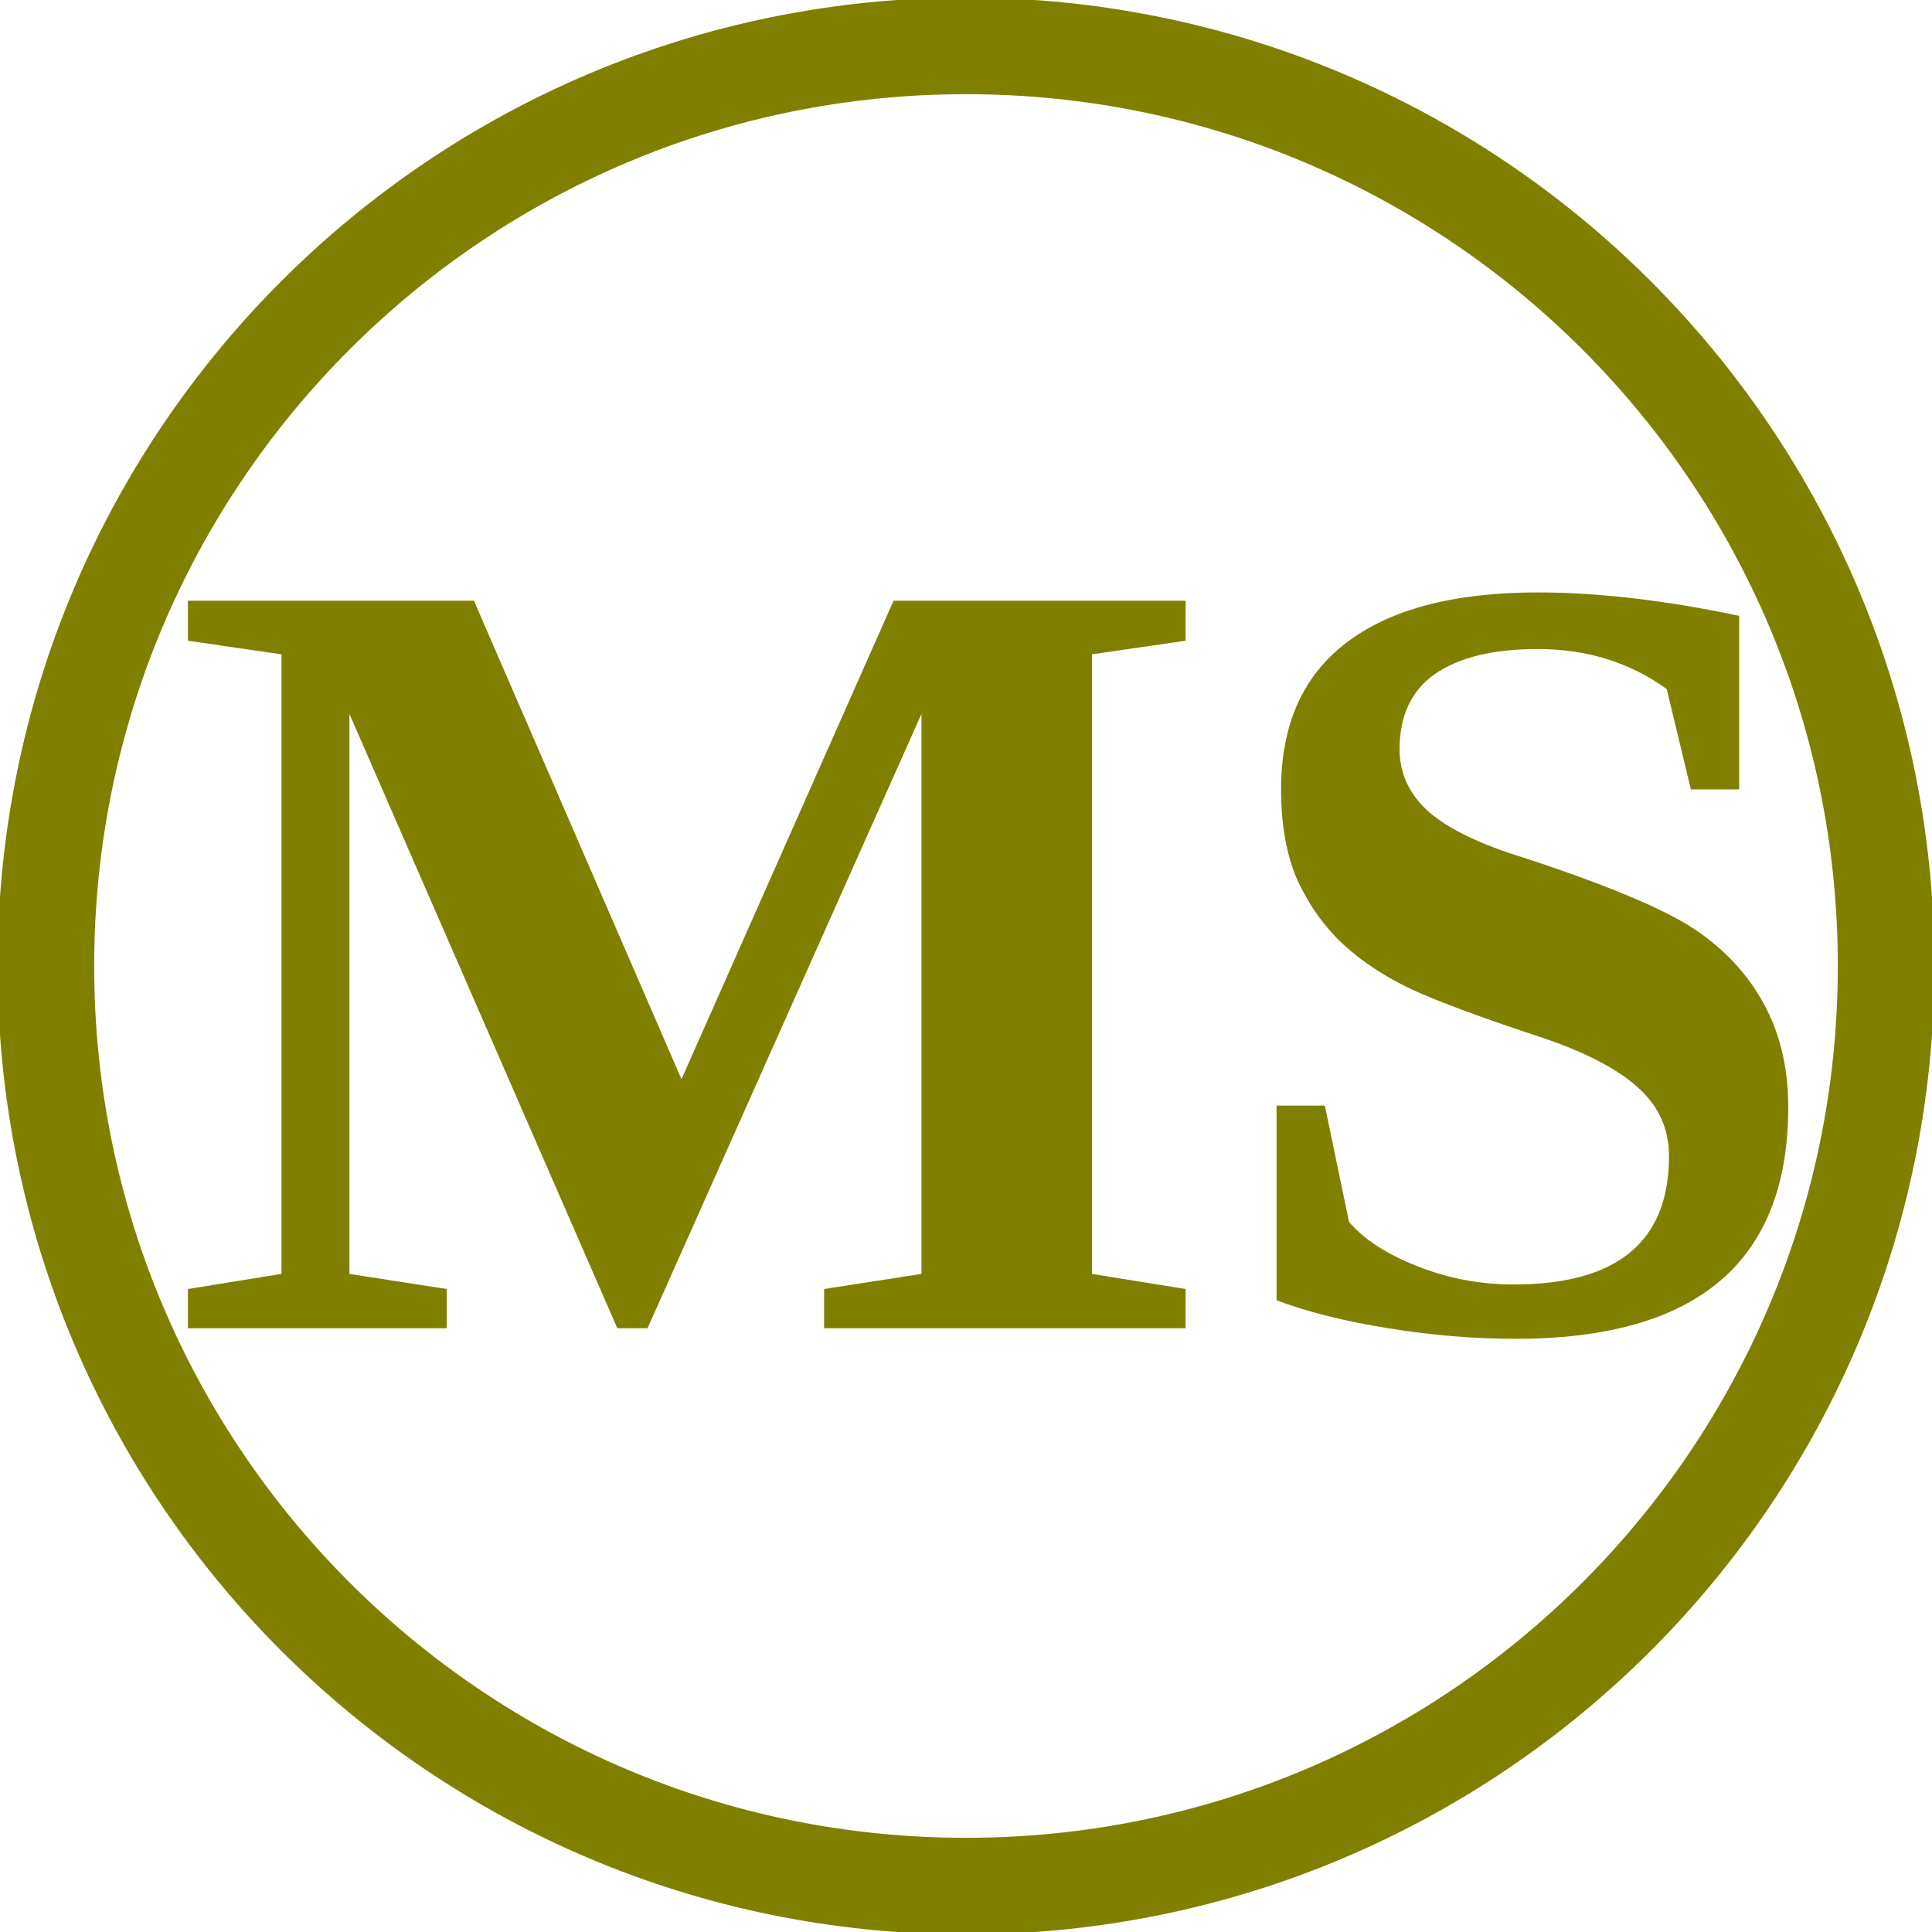
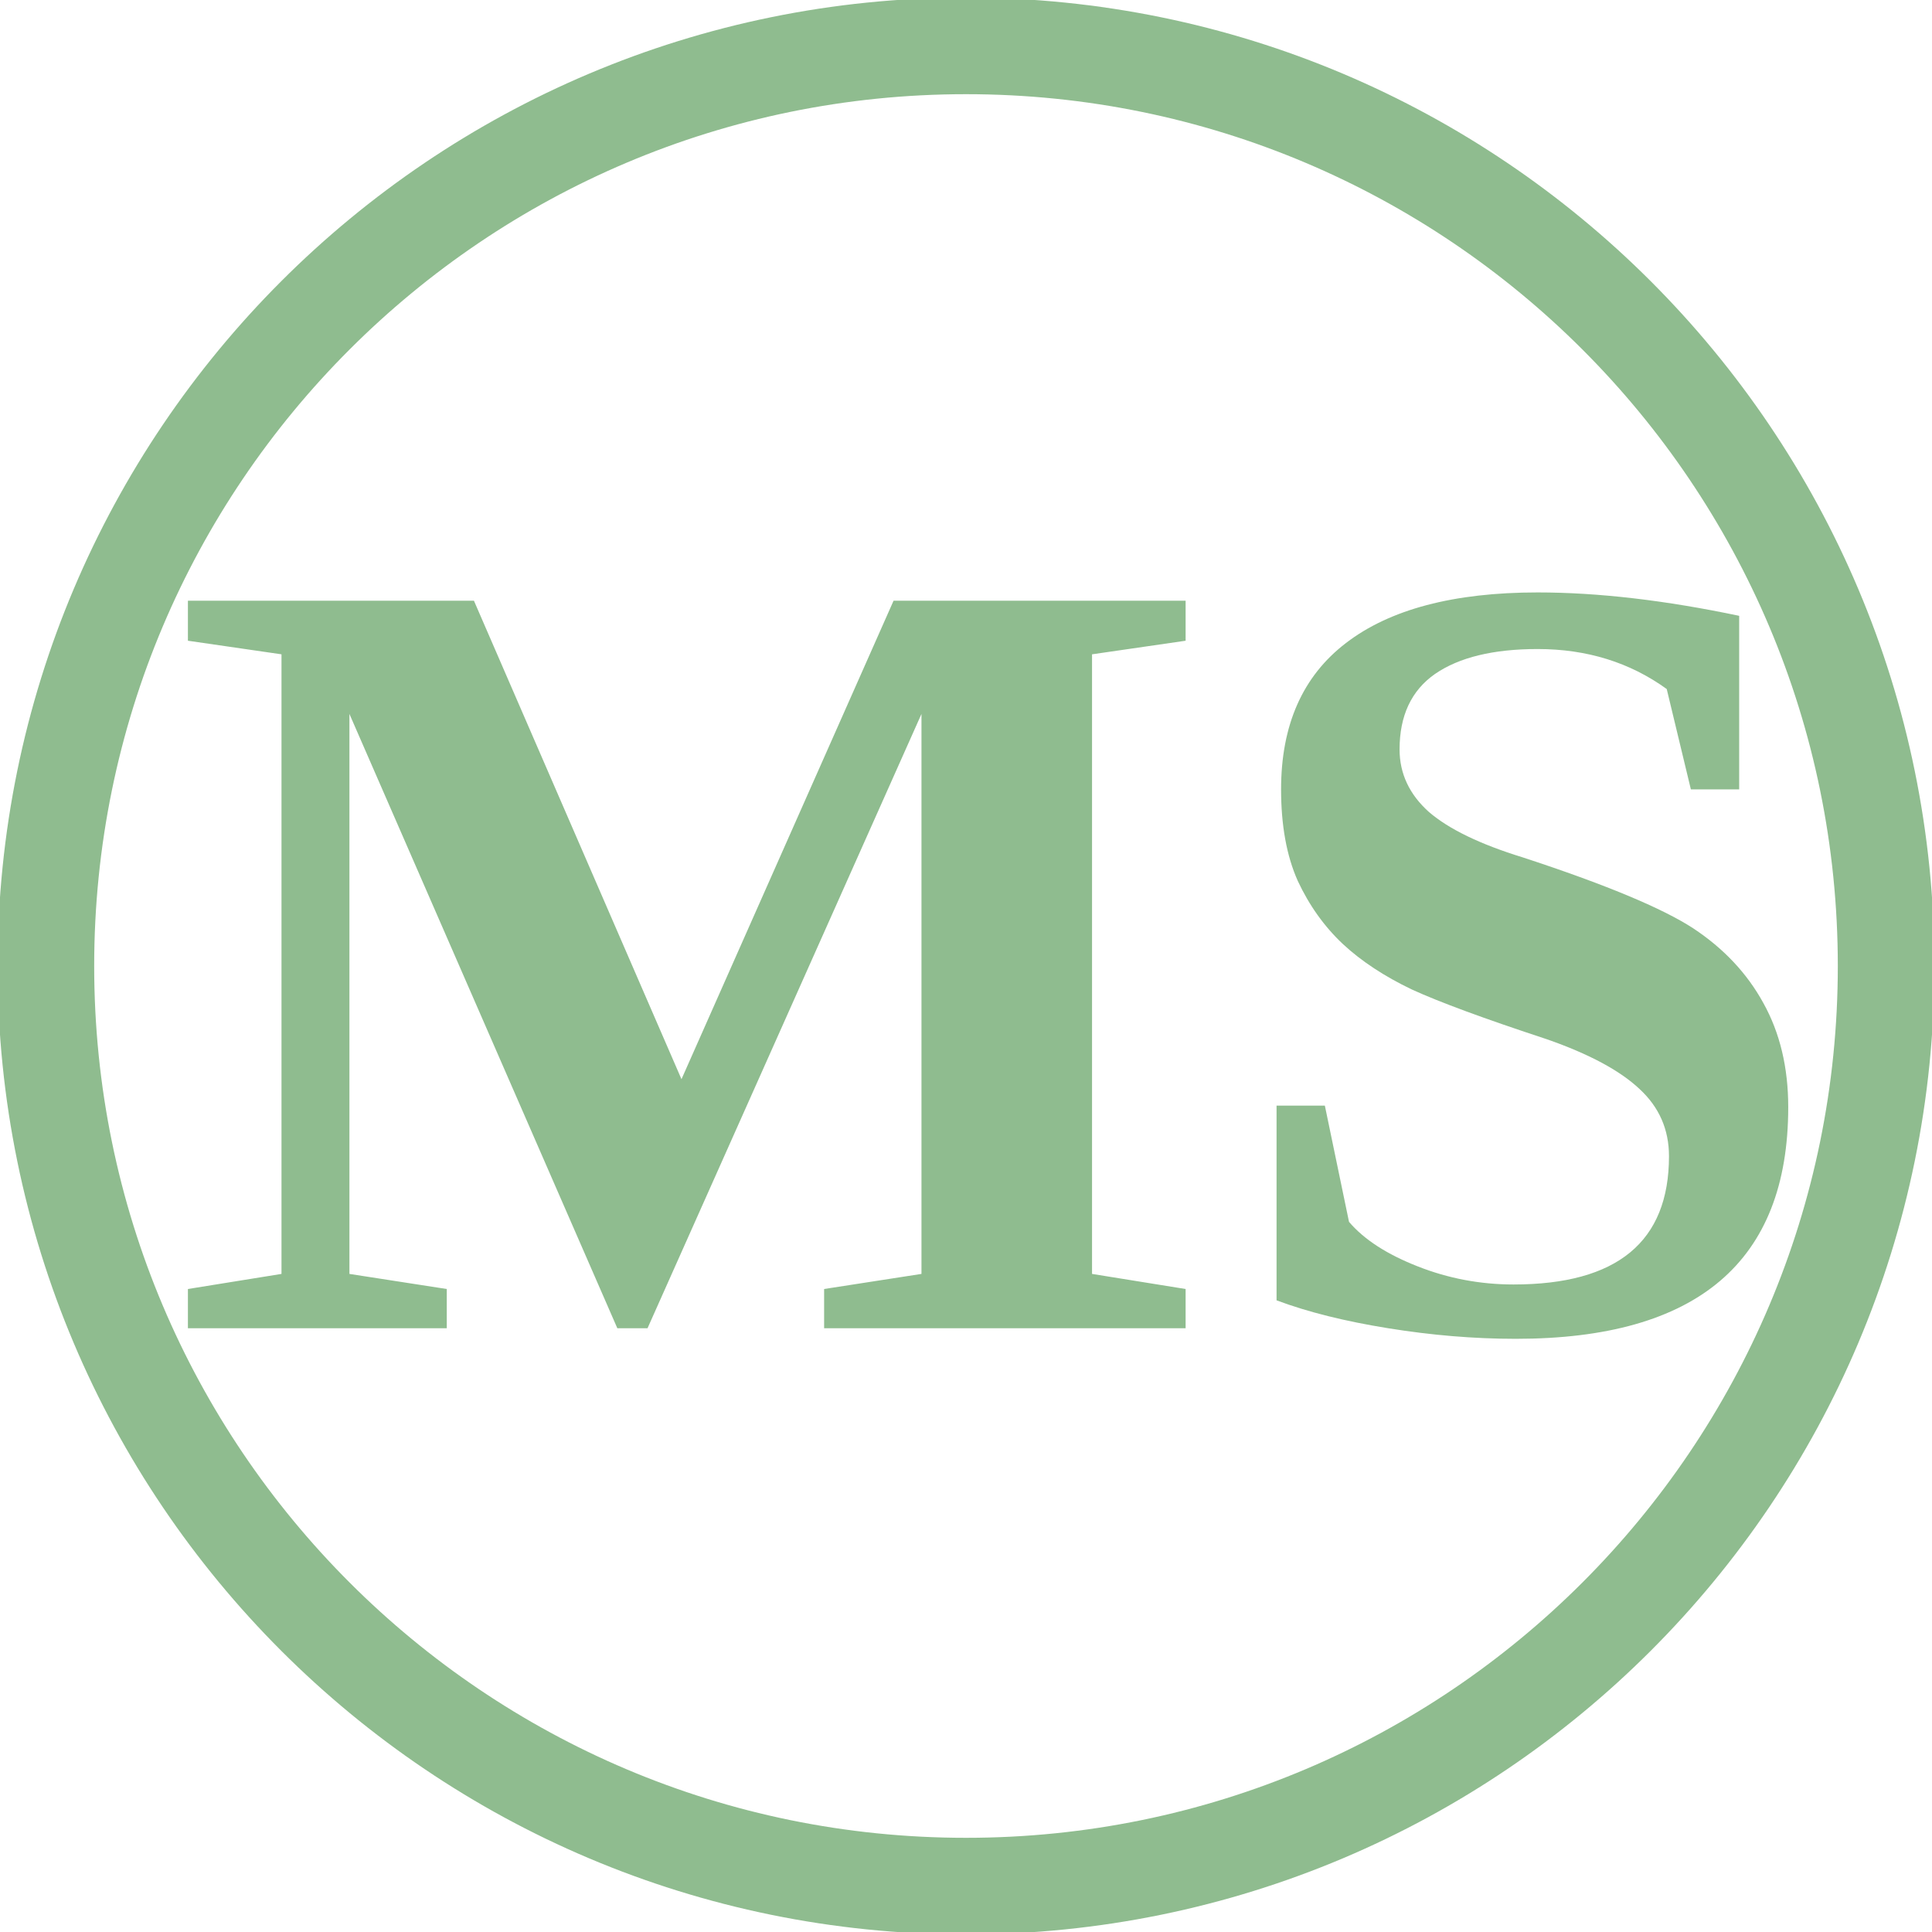
<svg xmlns="http://www.w3.org/2000/svg" width="40" height="40">
-   <circle cx="20" cy="20" r="19.05" style="stroke:olive;stroke-width:2;" fill="transparent" />
-   <text x="3.5" y="27.5" style="font-size: 23px; font-weight: bold; fill: olive; white-space: pre;">MS</text>
+   <circle cx="20" cy="20" r="19.05" style="stroke:DarkSeaGreen;stroke-width:2;" fill="transparent" />
+   <text x="3.5" y="27.5" style="font-size: 23px; font-weight: bold; fill: DarkSeaGreen; white-space: pre;">MS</text>
</svg>
